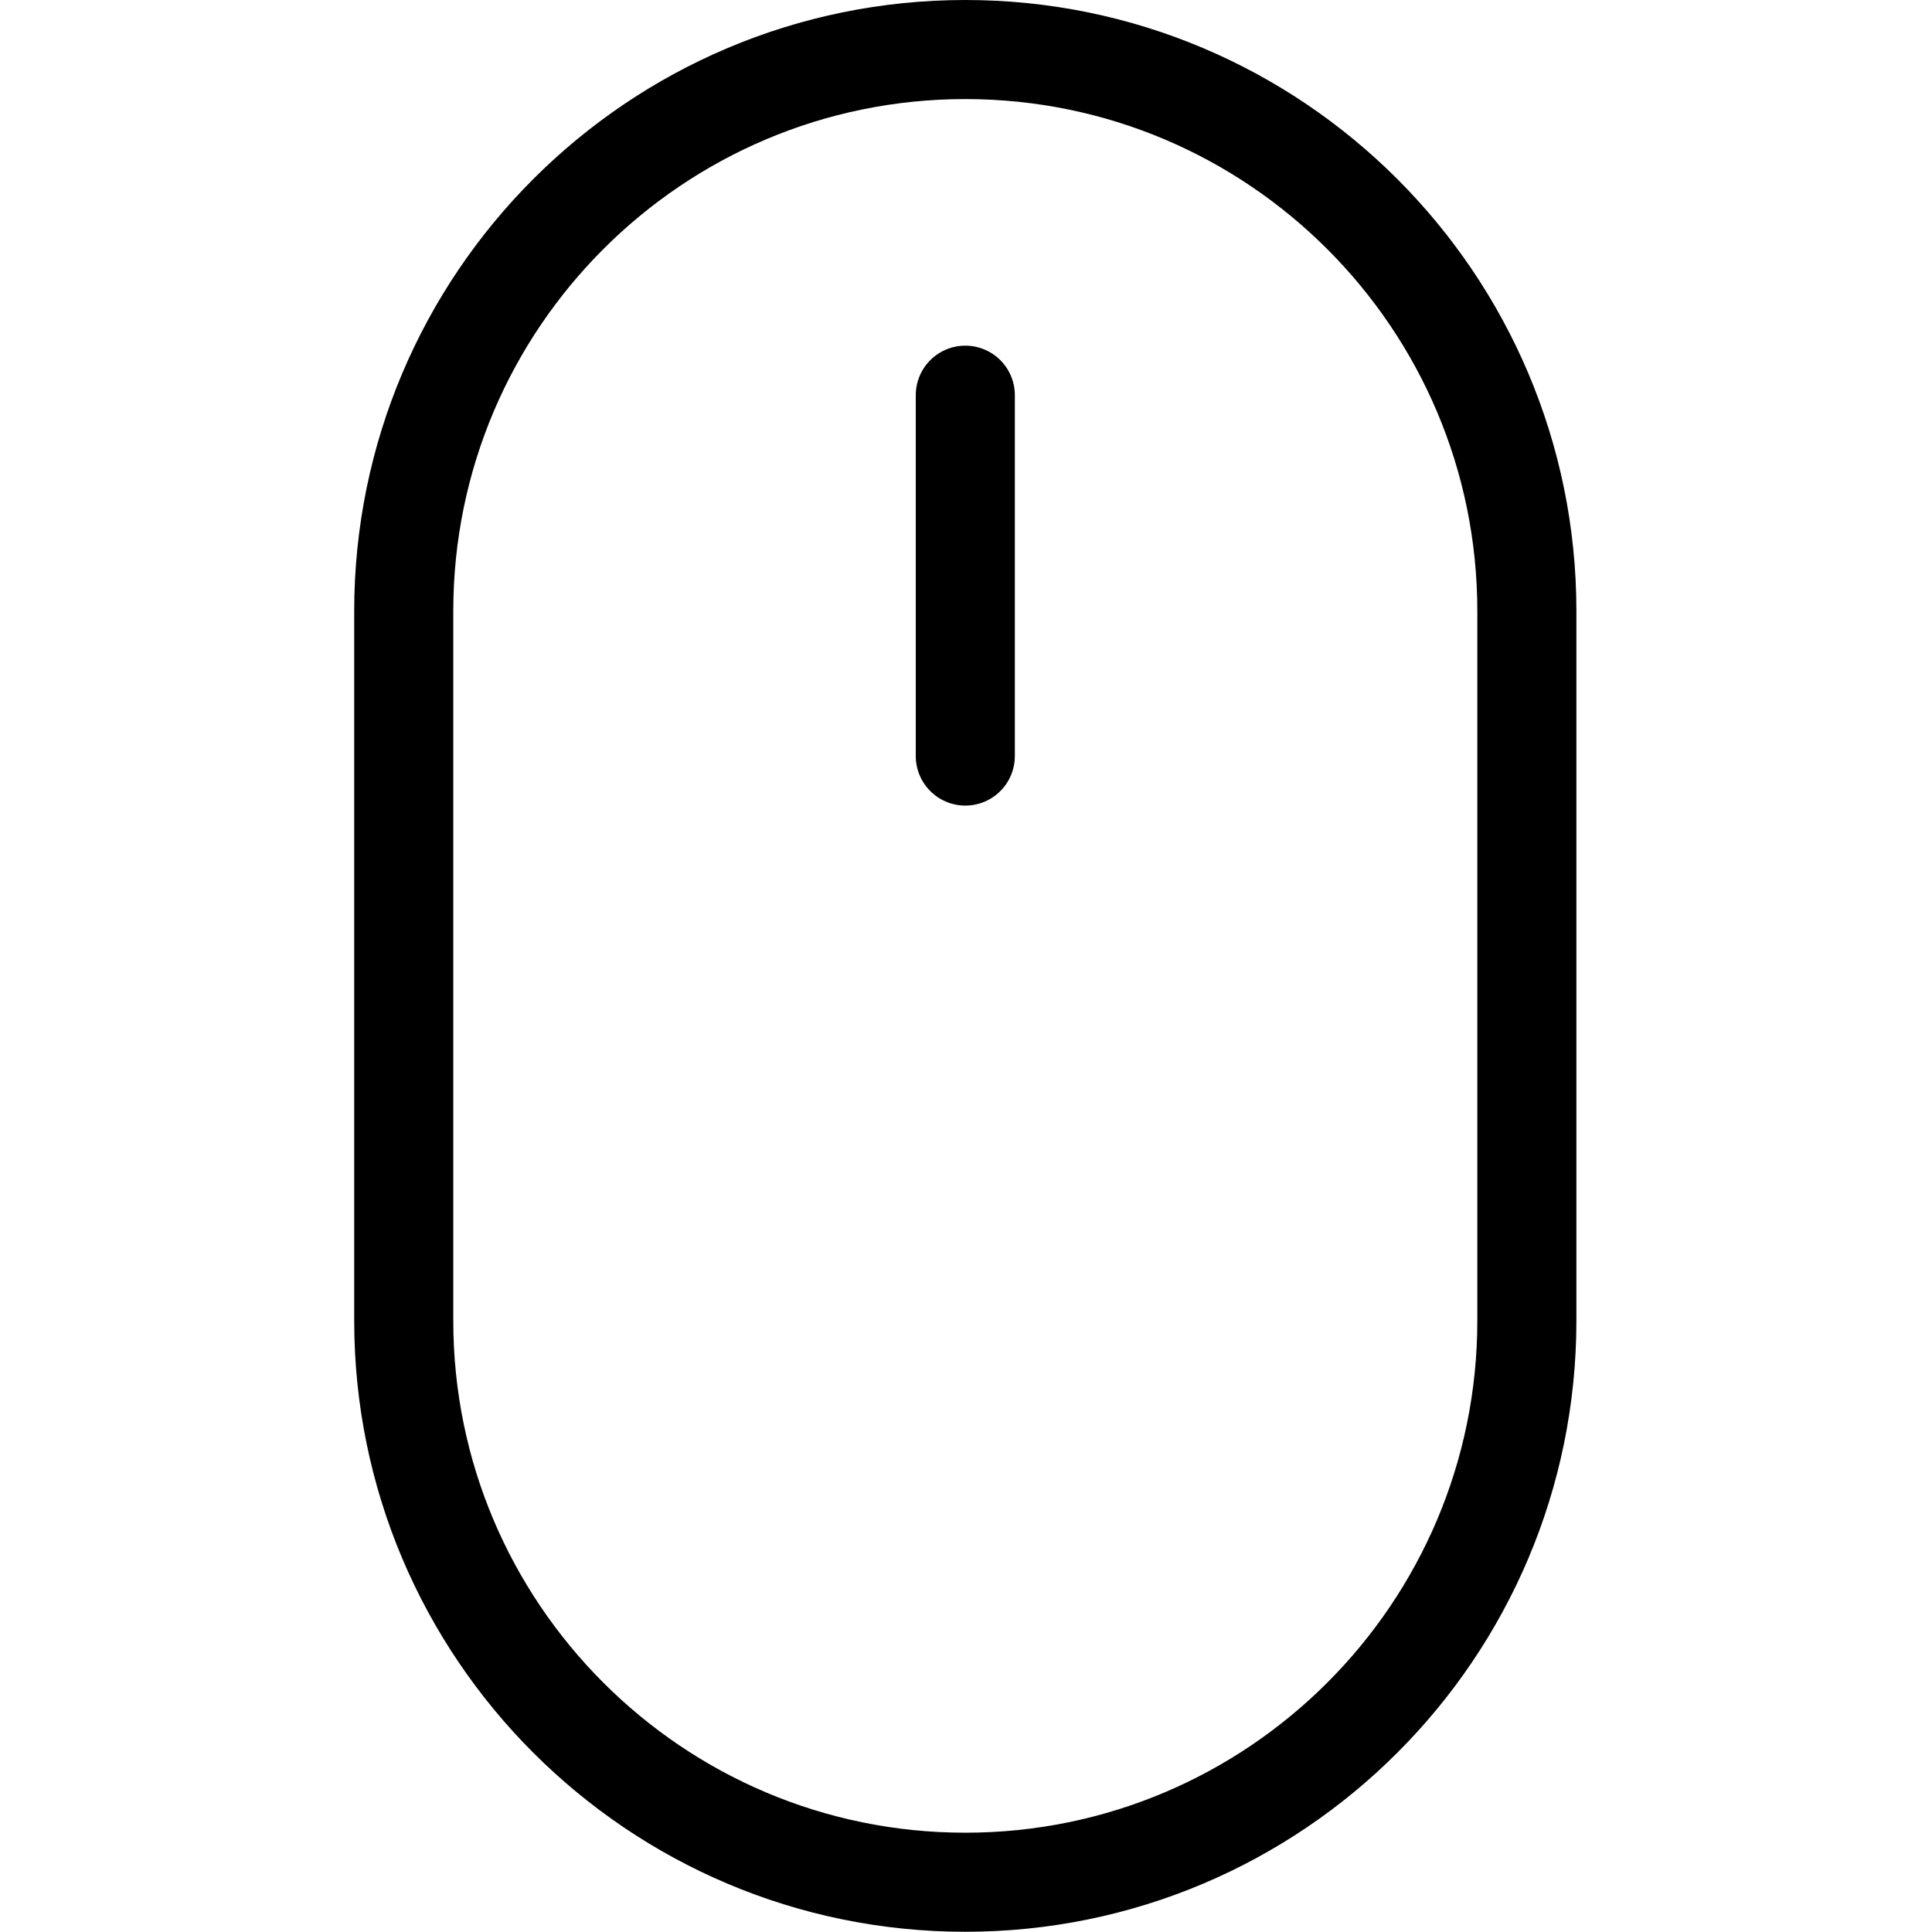
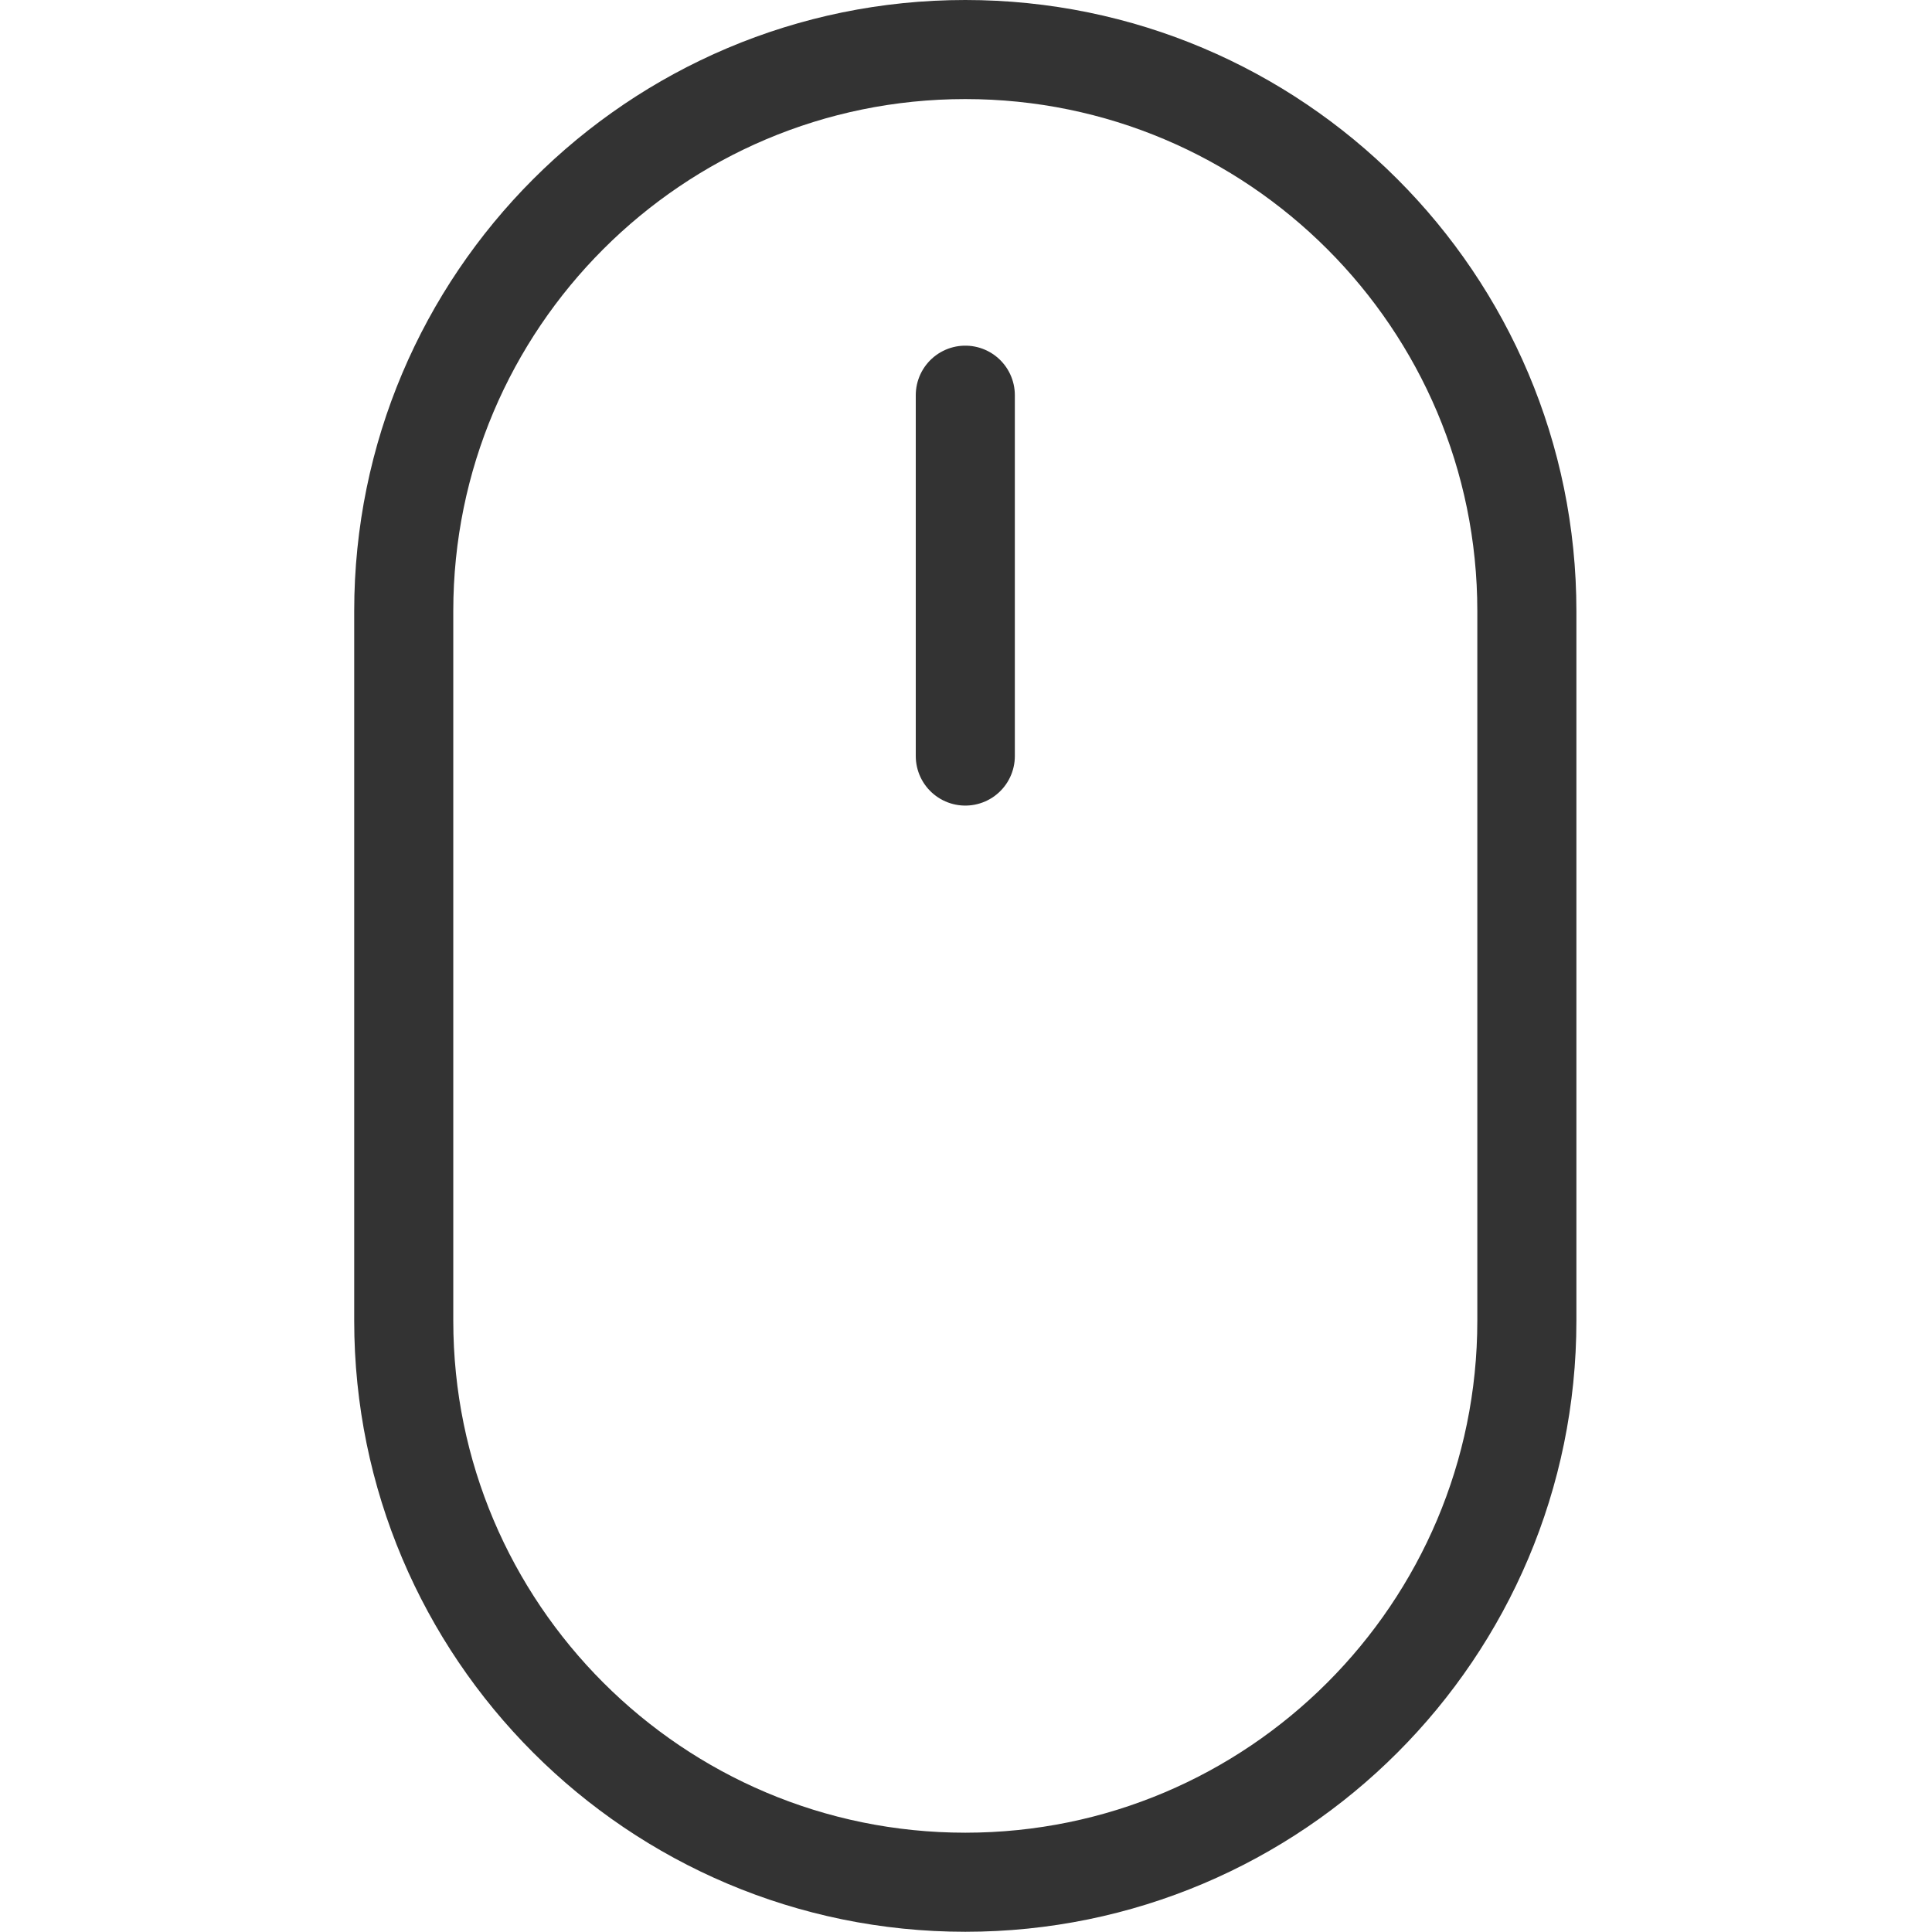
<svg xmlns="http://www.w3.org/2000/svg" width="32px" height="32px" class="home__scroll-mouse" viewBox="0 0 247 390" version="1.1" style="                   fill-rule: evenodd;                   clip-rule: evenodd;                   stroke-linecap: round;                   stroke-linejoin: round;                   stroke-miterlimit: 1.5;                 ">
-   <path class="wheel" d="M123.359,79.775l0,72.843" style="                     fill: none;                     stroke: #000;                     stroke-width: 20px;                   " />
-   <path id="mouse" d="M236.717,123.359c0,-62.565 -50.794,-113.359 -113.358,-113.359c-62.565,0 -113.359,50.794 -113.359,113.359l0,143.237c0,62.565 50.794,113.359 113.359,113.359c62.564,0 113.358,-50.794 113.358,-113.359l0,-143.237Z" style="                     fill: none;                     stroke: #000;                     stroke-width: 20px;                   " />
+   <path class="wheel" d="M123.359,79.775l0,72.843" style="                     fill: none;                     stroke: hsl(0, 0%, 20%);                     stroke-width: 20px;                   " />
+   <path id="mouse" d="M236.717,123.359c0,-62.565 -50.794,-113.359 -113.358,-113.359c-62.565,0 -113.359,50.794 -113.359,113.359l0,143.237c0,62.565 50.794,113.359 113.359,113.359c62.564,0 113.358,-50.794 113.358,-113.359l0,-143.237Z" style="                     fill: none;                     stroke: hsl(0, 0%, 20%);                     stroke-width: 20px;                   " />
</svg>
